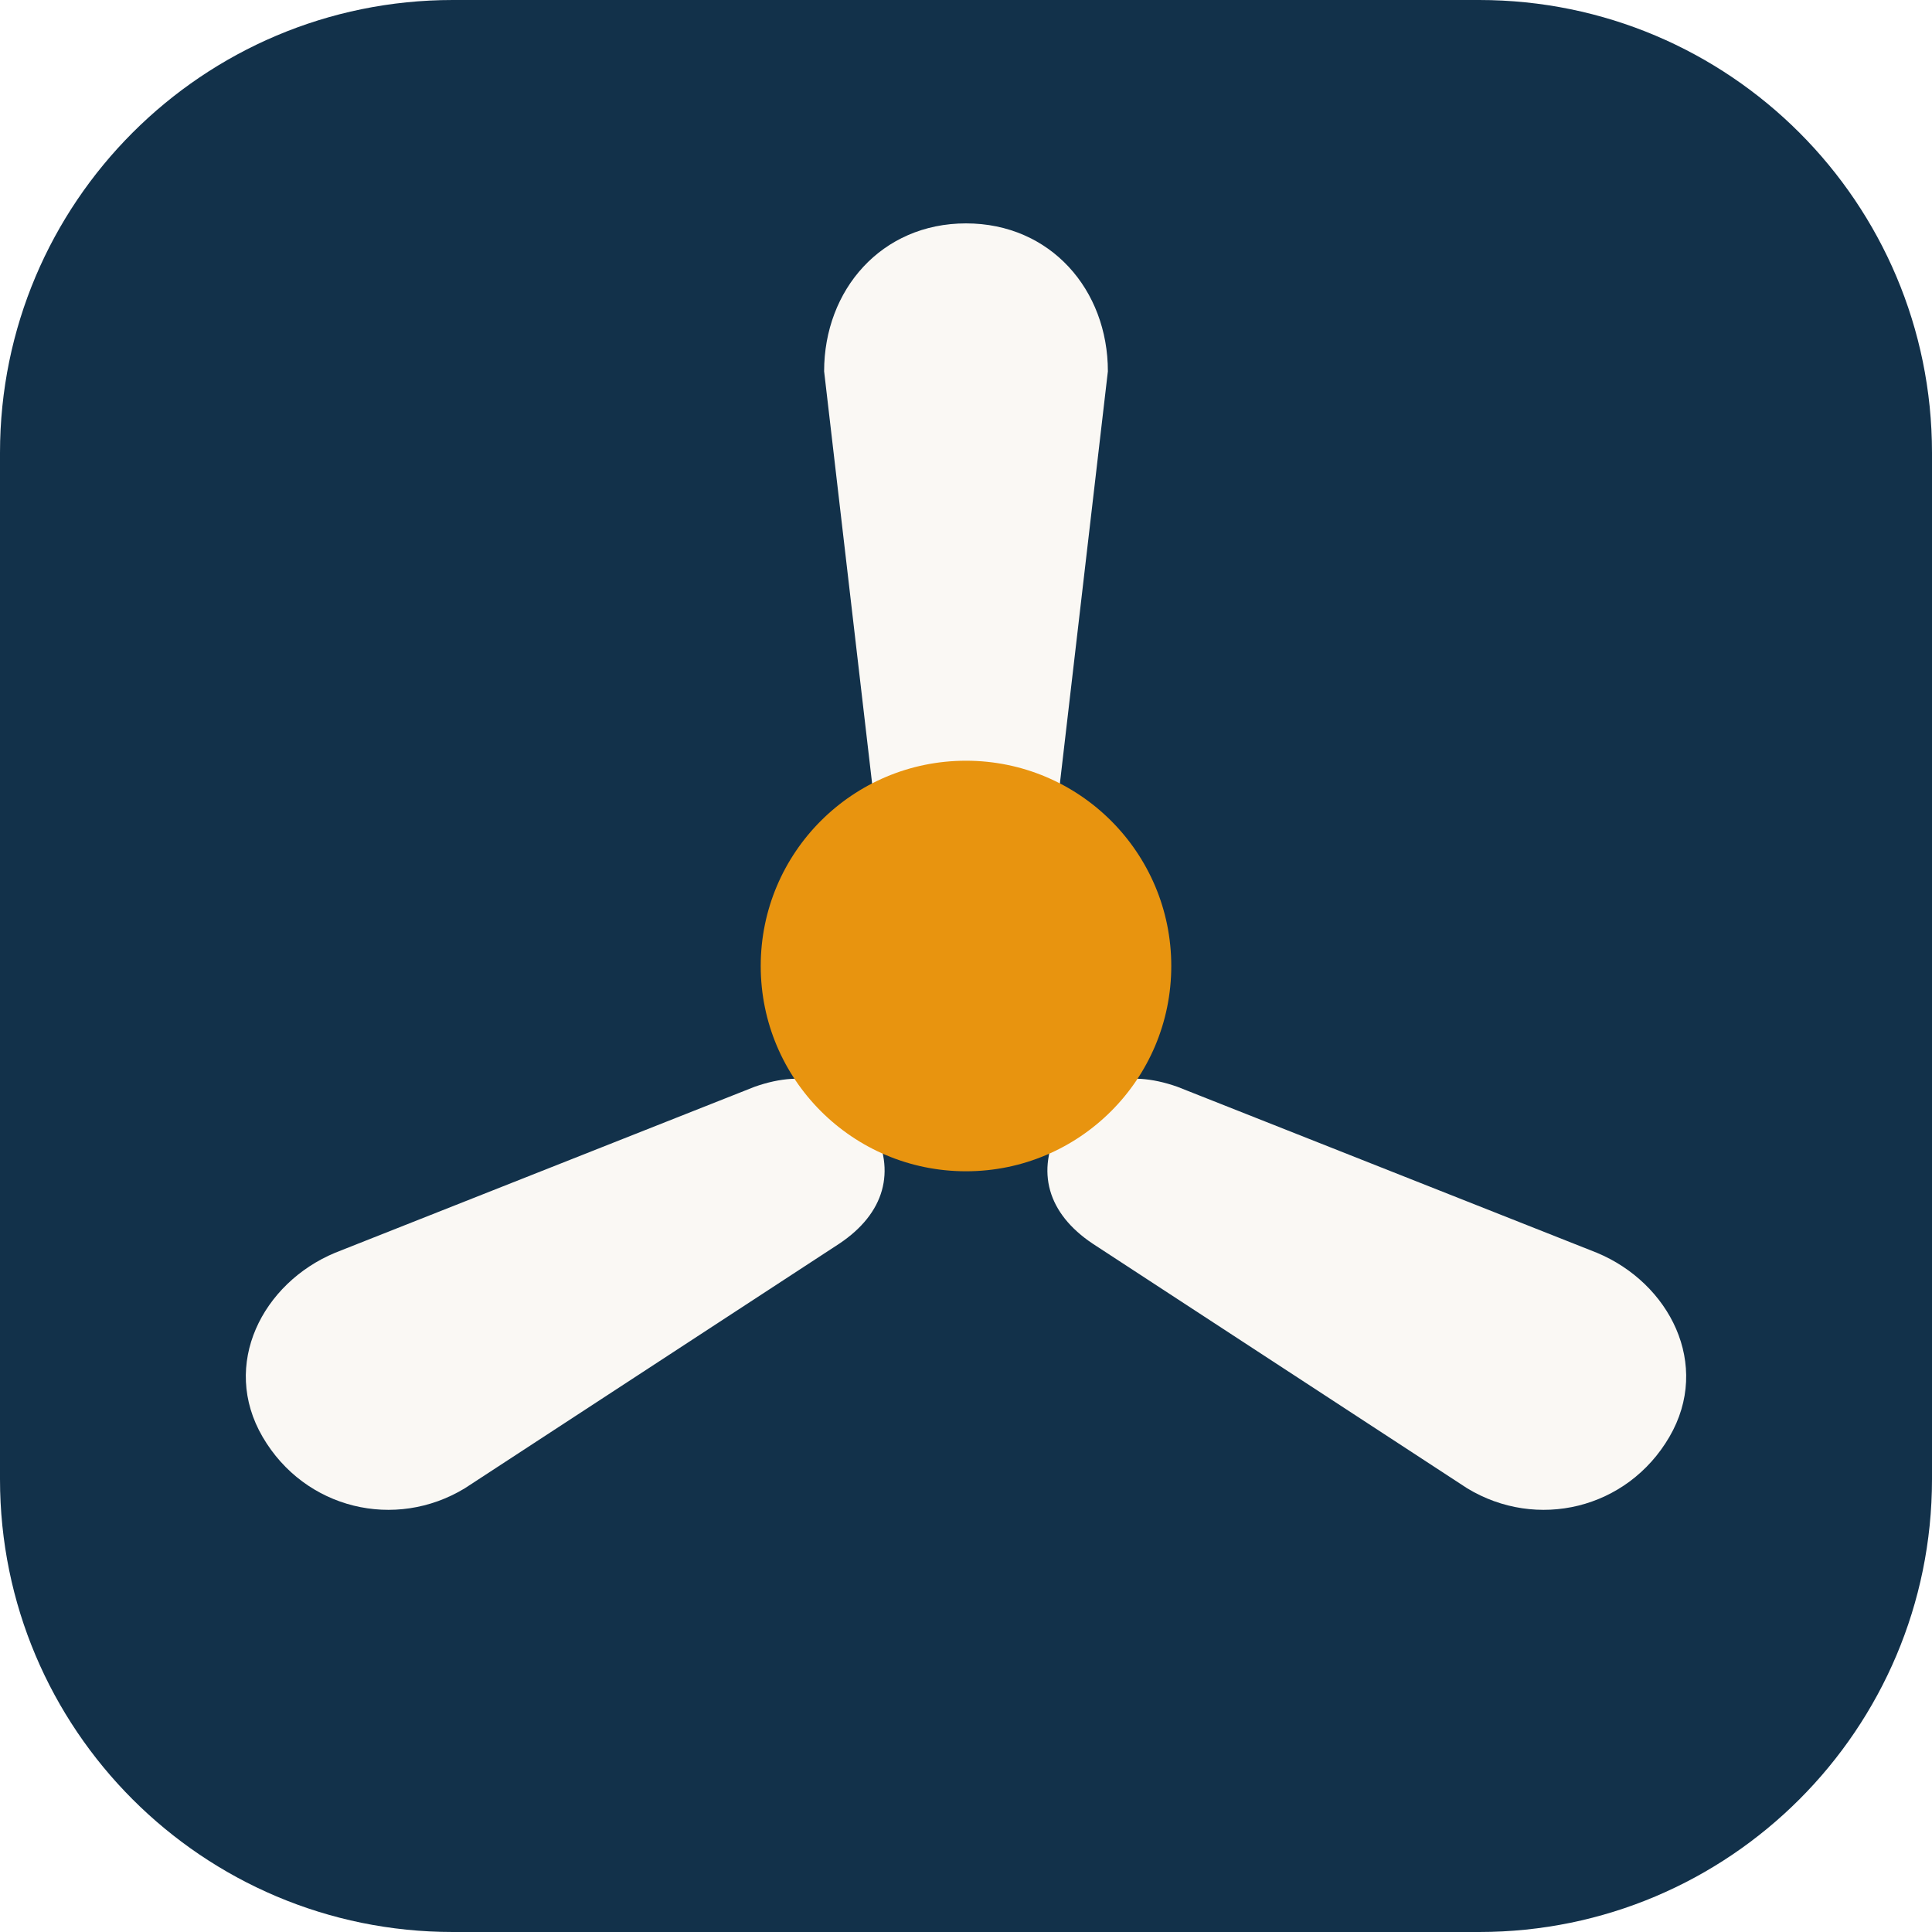
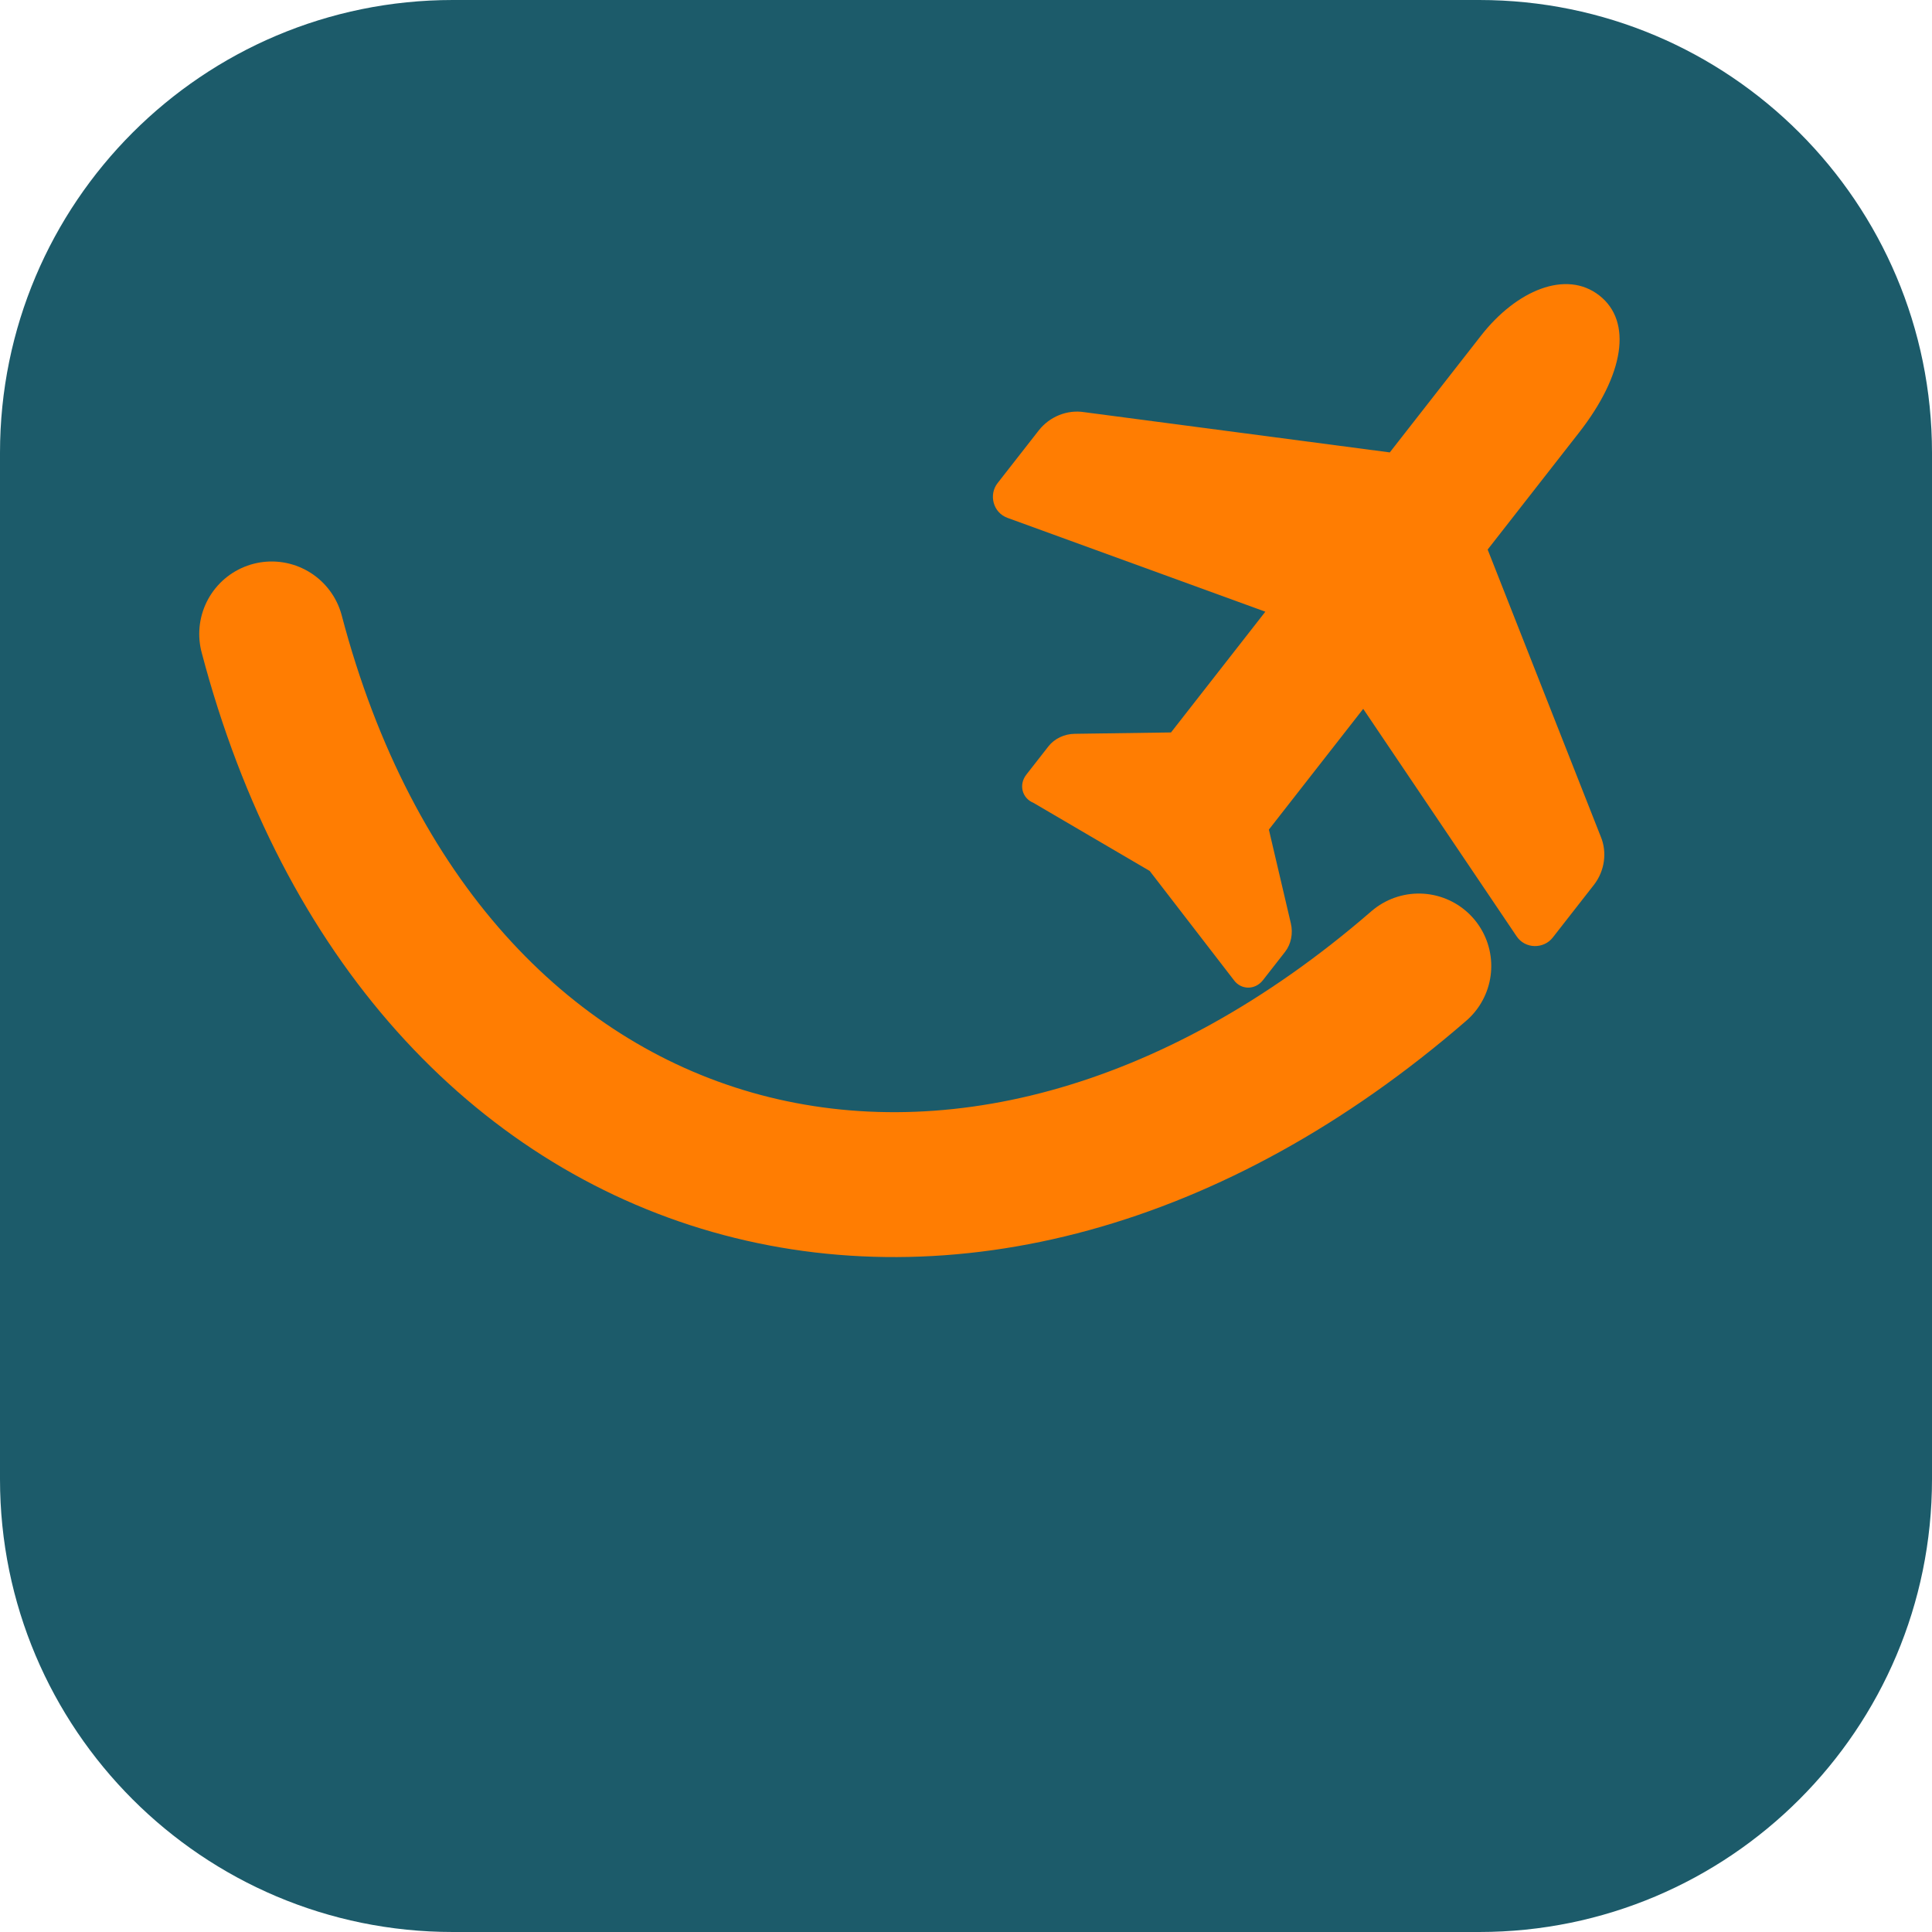
<svg xmlns="http://www.w3.org/2000/svg" viewBox="0 0 64 64">
-   <rect width="64" height="64" rx="15" fill="#12314a" />
-   <g fill="#faf8f4">
-     <path d="M32 7.4c2.8 0 4.7 2.2 4.7 4.9l-1.7 14.6c-.2 1.8-1.3 2.8-3 2.8s-2.8-1-3-2.8L27.3 12.3c0-2.7 1.9-4.9 4.7-4.9z" />
-     <path d="M55.3 47.6c-1.4 2.4-4.4 3.1-6.7 1.7l-12.4-8.1c-1.5-1-1.9-2.4-1.1-3.9s2.2-1.9 3.9-1.3l13.9 5.5c2.4 1 3.8 3.7 2.4 6.1z" />
-     <path d="M8.7 47.6c-1.4-2.4 0-5.1 2.4-6.1l13.9-5.5c1.7-.6 3.1-.2 3.9 1.3s.4 2.9-1.1 3.9l-12.4 8.1c-2.3 1.4-5.3.7-6.7-1.7z" />
+   <rect width="64" height="64" rx="15" fill="#1c5b6a" />
+   <path d="M9 21C14 40 32 45 47 32" stroke="#ff7d02" stroke-width="4.8" stroke-linecap="round" fill="none" />
+   <g transform="translate(45 20) rotate(38) scale(.54) translate(-32 -32)" fill="#ff7d02">
+     <path d="M32 8c2.6 0 4.2 2.9 4.2 7.4v9.1l16.3 9.6c.9.5 1.5 1.5 1.5 2.6v4.1c0 .9-.9 1.6-1.8 1.3l-16-5.2v9.4l4.6 3.7c.5.4.8 1 .8 1.6v2.2c0 .8-.7 1.3-1.4 1.1L32 52.8l-8.2 1.1c-.7.2-1.4-.3-1.4-1.1v-2.2c0-.6.3-1.2.8-1.6l4.6-3.7v-9.4l-16 5.2c-.9.3-1.8-.4-1.8-1.3v-4.1c0-1.1.6-2.1 1.5-2.6l16.3-9.6v-9.1C27.8 10.9 29.4 8 32 8z" />
  </g>
-   <circle cx="32" cy="32" r="6.8" fill="#e8940f" />
</svg>
